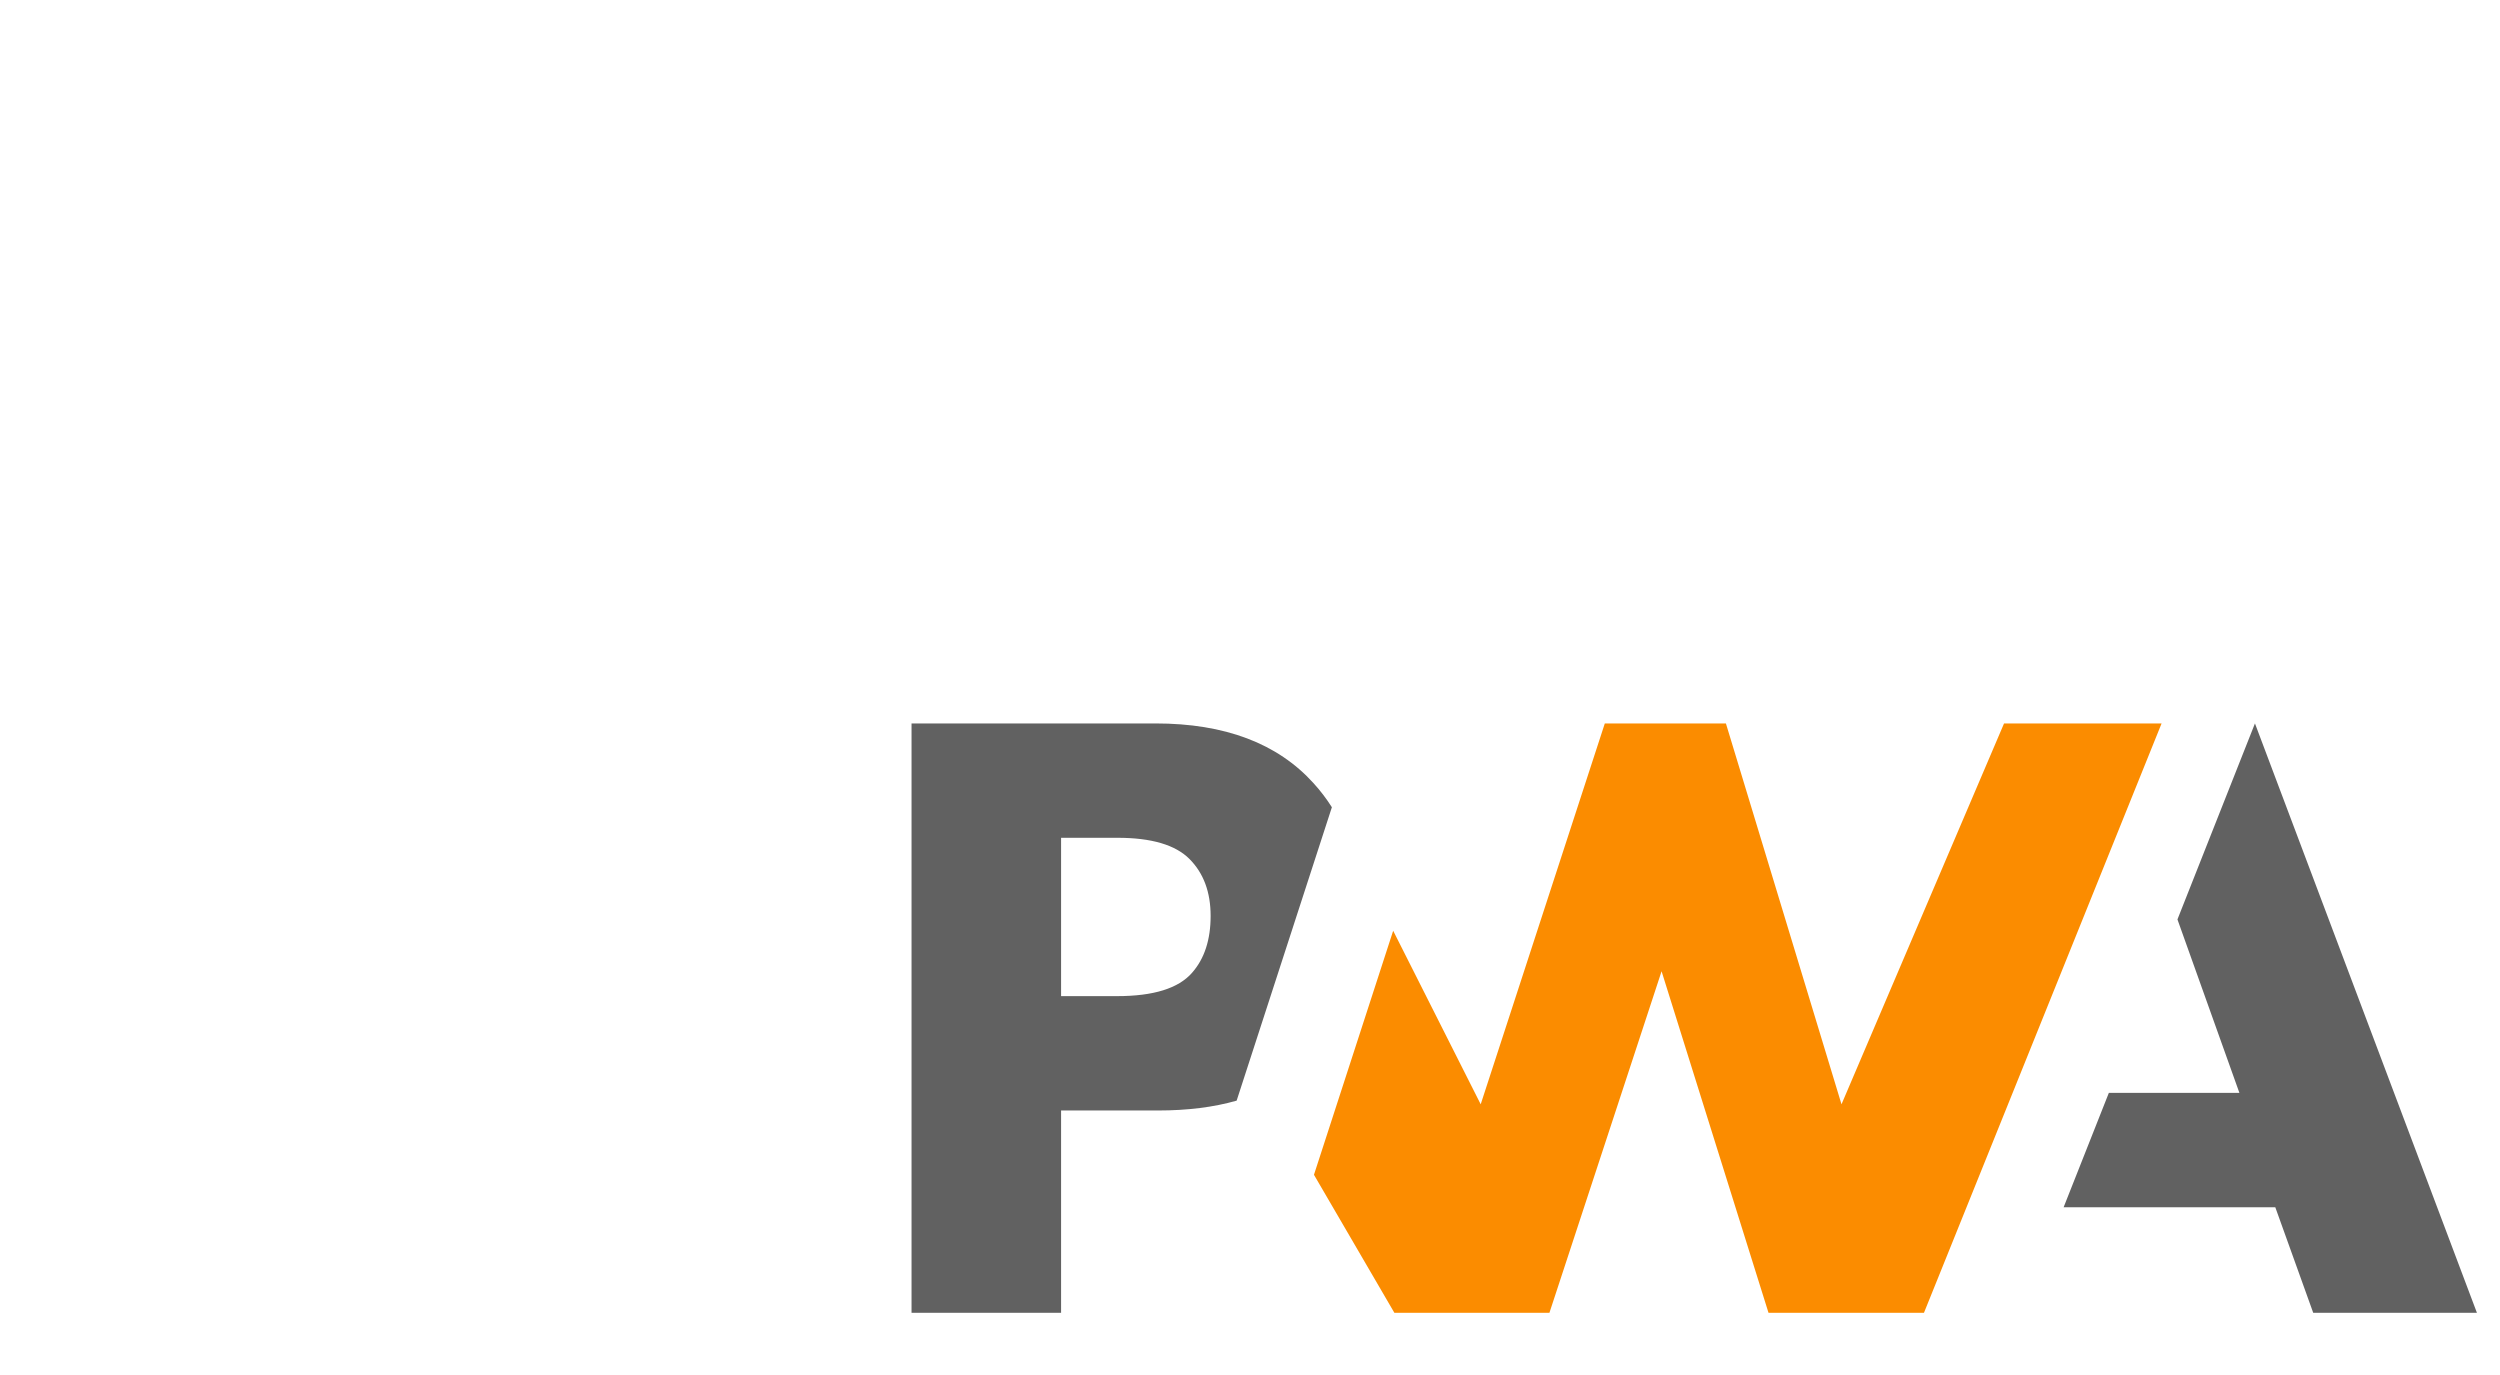
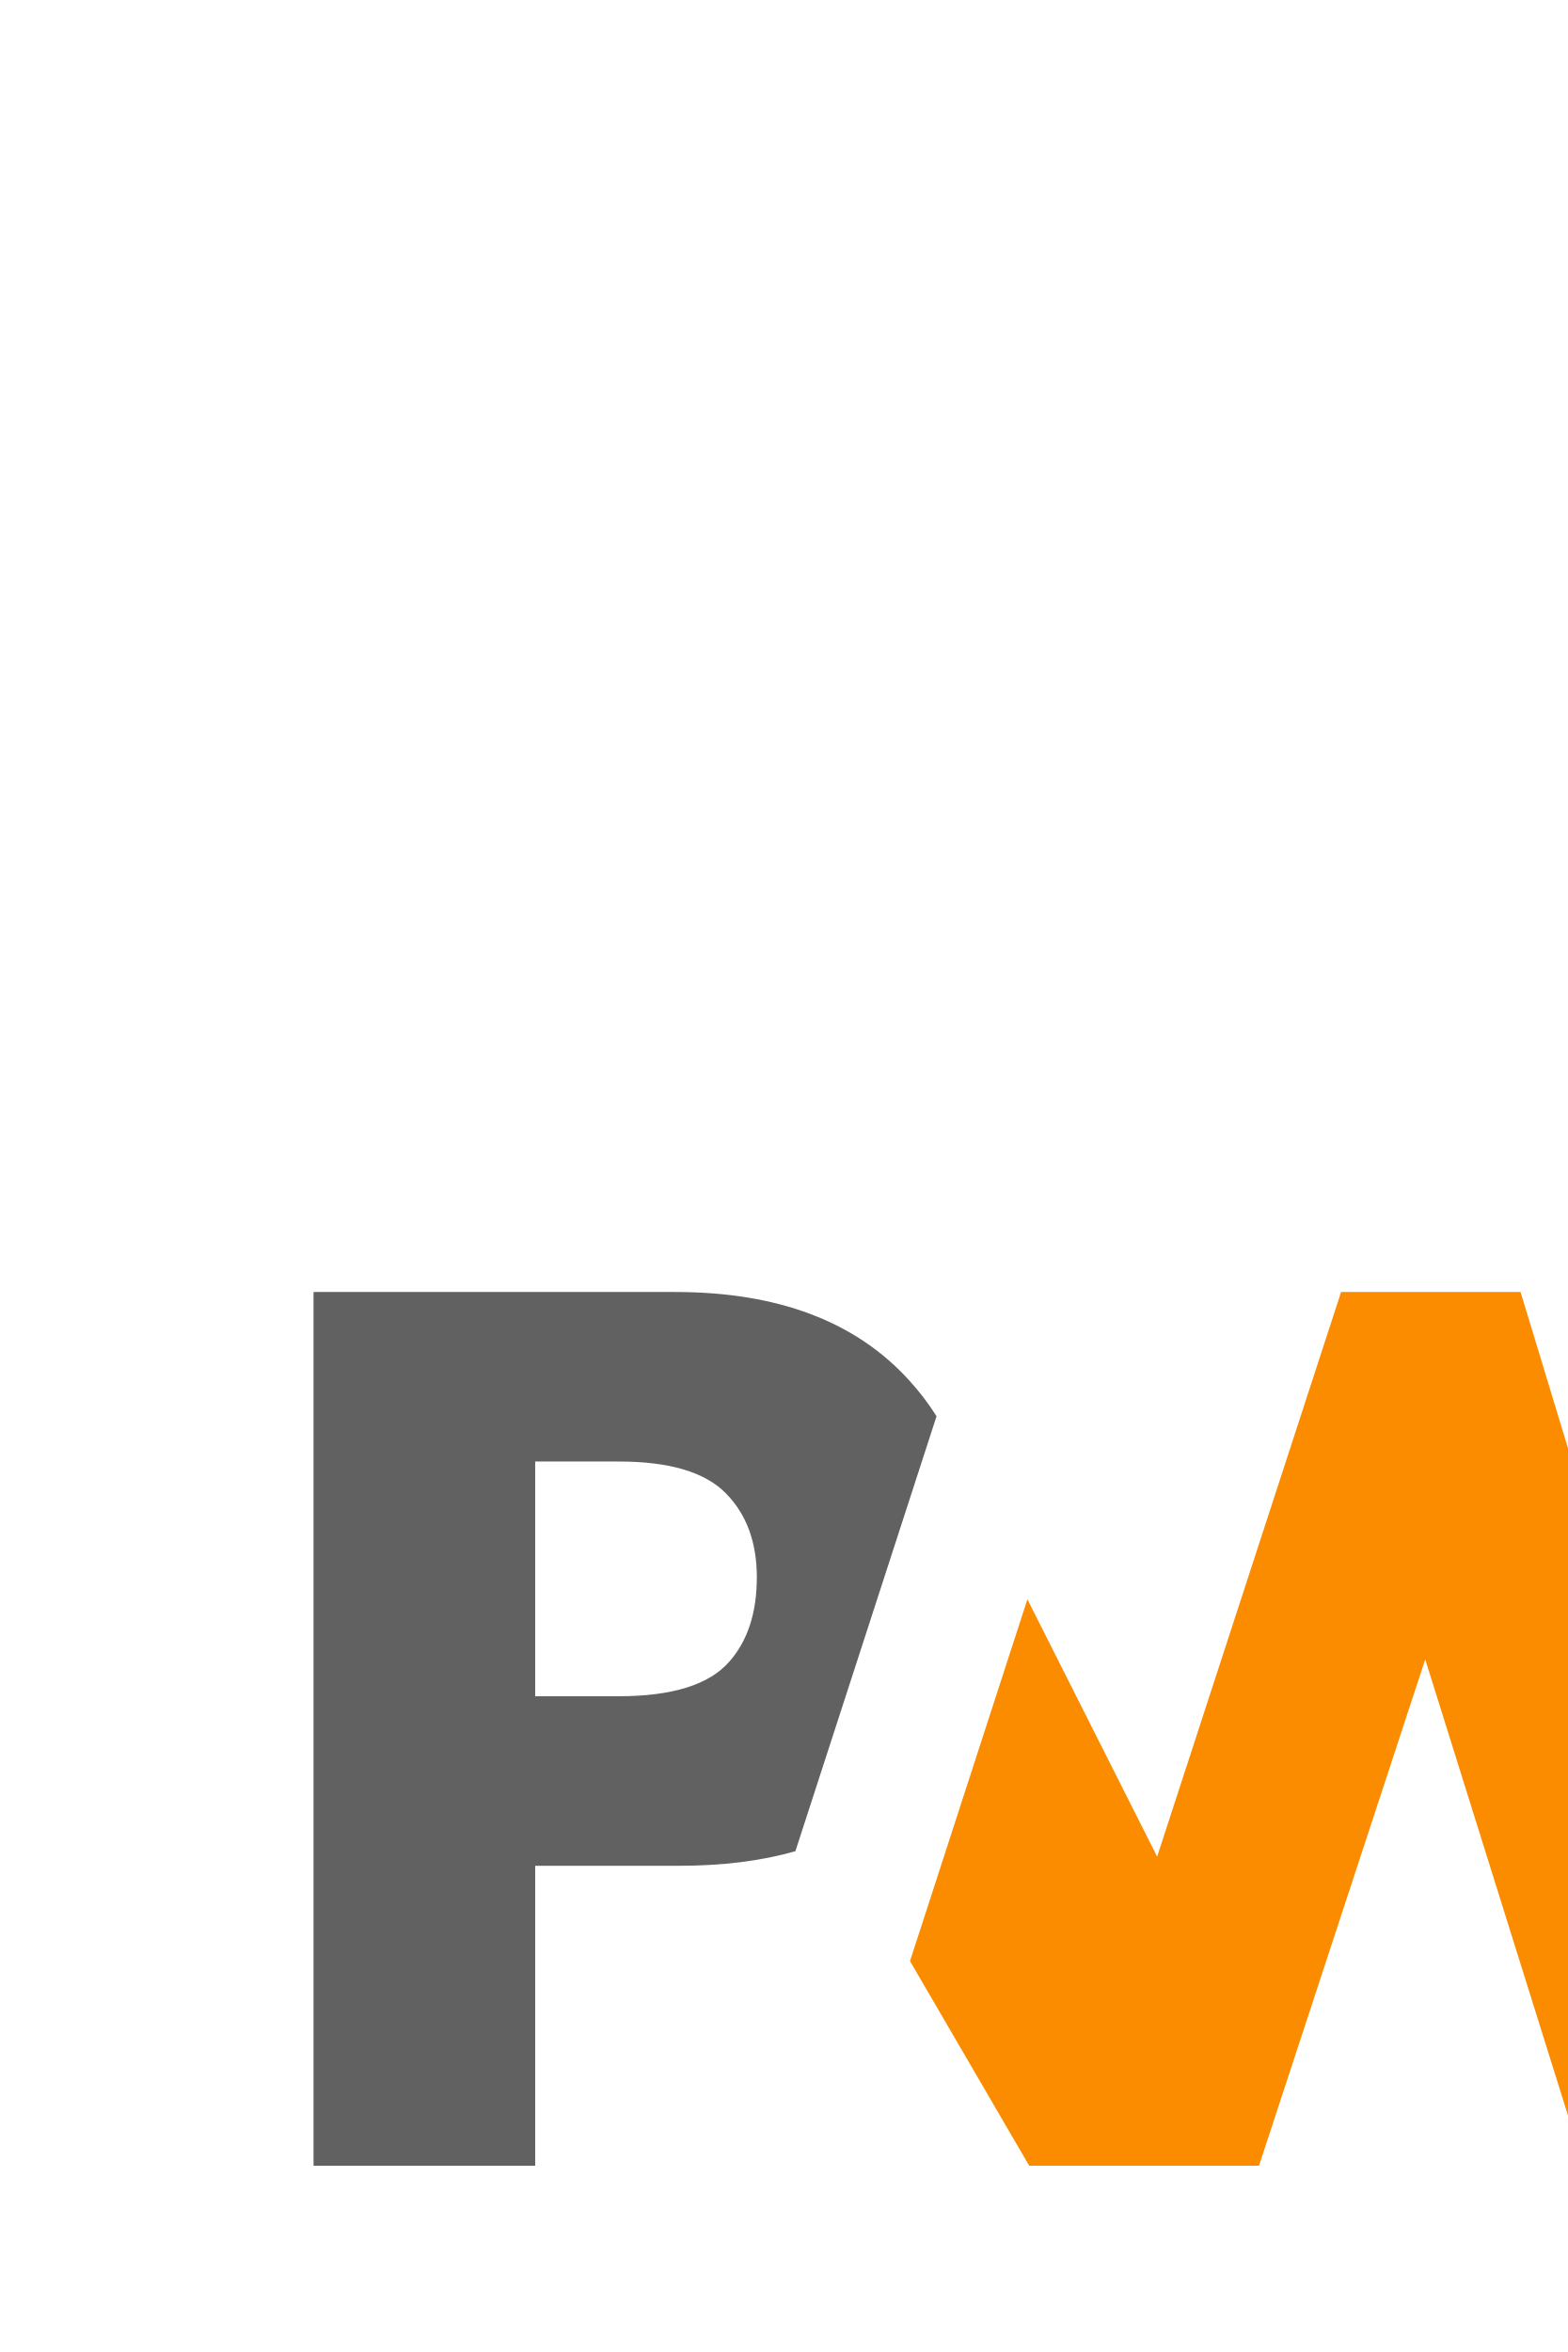
- <svg xmlns="http://www.w3.org/2000/svg" version="1.1" height="440" width="800" viewBox="-360 -250 1100 650" enable-background="new 0 0 1952.00 734.93" xml:space="preserve">
+ <svg xmlns="http://www.w3.org/2000/svg" version="1.1" height="100%" width="100%" viewBox="-70 -320 500 750">
  <g transform="translate(0,-294.93)">
    <path d="m 574.62,615.63 21.377,-54.059 61.725,0 L 628.43,479.567 665.066,386.919 770,665.531 l -77.385,0 -17.931,-49.9 -100.063,0 z" id="path6" style="fill:#616161;fill-opacity:1;stroke-width:0.2;stroke-linejoin:round" />
    <path d="m 508.6,665.531 112.334,-278.612 -74.474,0 -76.843,180.045 -54.643,-180.045 -57.244,0 -58.672,180.045 -41.377,-82.043 -37.445,115.36 38.017,65.249 73.291,0 53.02,-161.462 50.551,161.462 73.484,0 z" id="path8" style="fill:#fb8c00;fill-opacity:1;stroke-width:0.2;stroke-linejoin:round" />
    <path d="m 100.693,569.888 45.872,0 c 13.895,0 26.269,-1.551 37.12,-4.653 l 11.863,-36.548 33.156,-102.147 c -2.526,-4.004 -5.41,-7.79 -8.653,-11.357 -17.023,-18.843 -41.93,-28.264 -74.721,-28.264 l -115.33,0 0,278.612 70.693,0 0,-95.643 z m 60.719,-118.872 c 6.649,6.692 9.974,15.648 9.974,26.867 0,11.305 -2.924,20.272 -8.772,26.899 -6.411,7.364 -18.215,11.046 -35.411,11.046 l -26.51,0 0,-74.851 26.704,0 c 16.027,0 27.365,3.346 34.014,10.039 z" id="path10" style="fill:#616161;fill-opacity:1;stroke-width:0.2;stroke-linejoin:round" />
    <rect style="fill:#616161;fill-opacity:0;stroke:none" id="rect3012" width="800" height="440" x="9.5367511e-07" y="294.93" />
  </g>
</svg>
